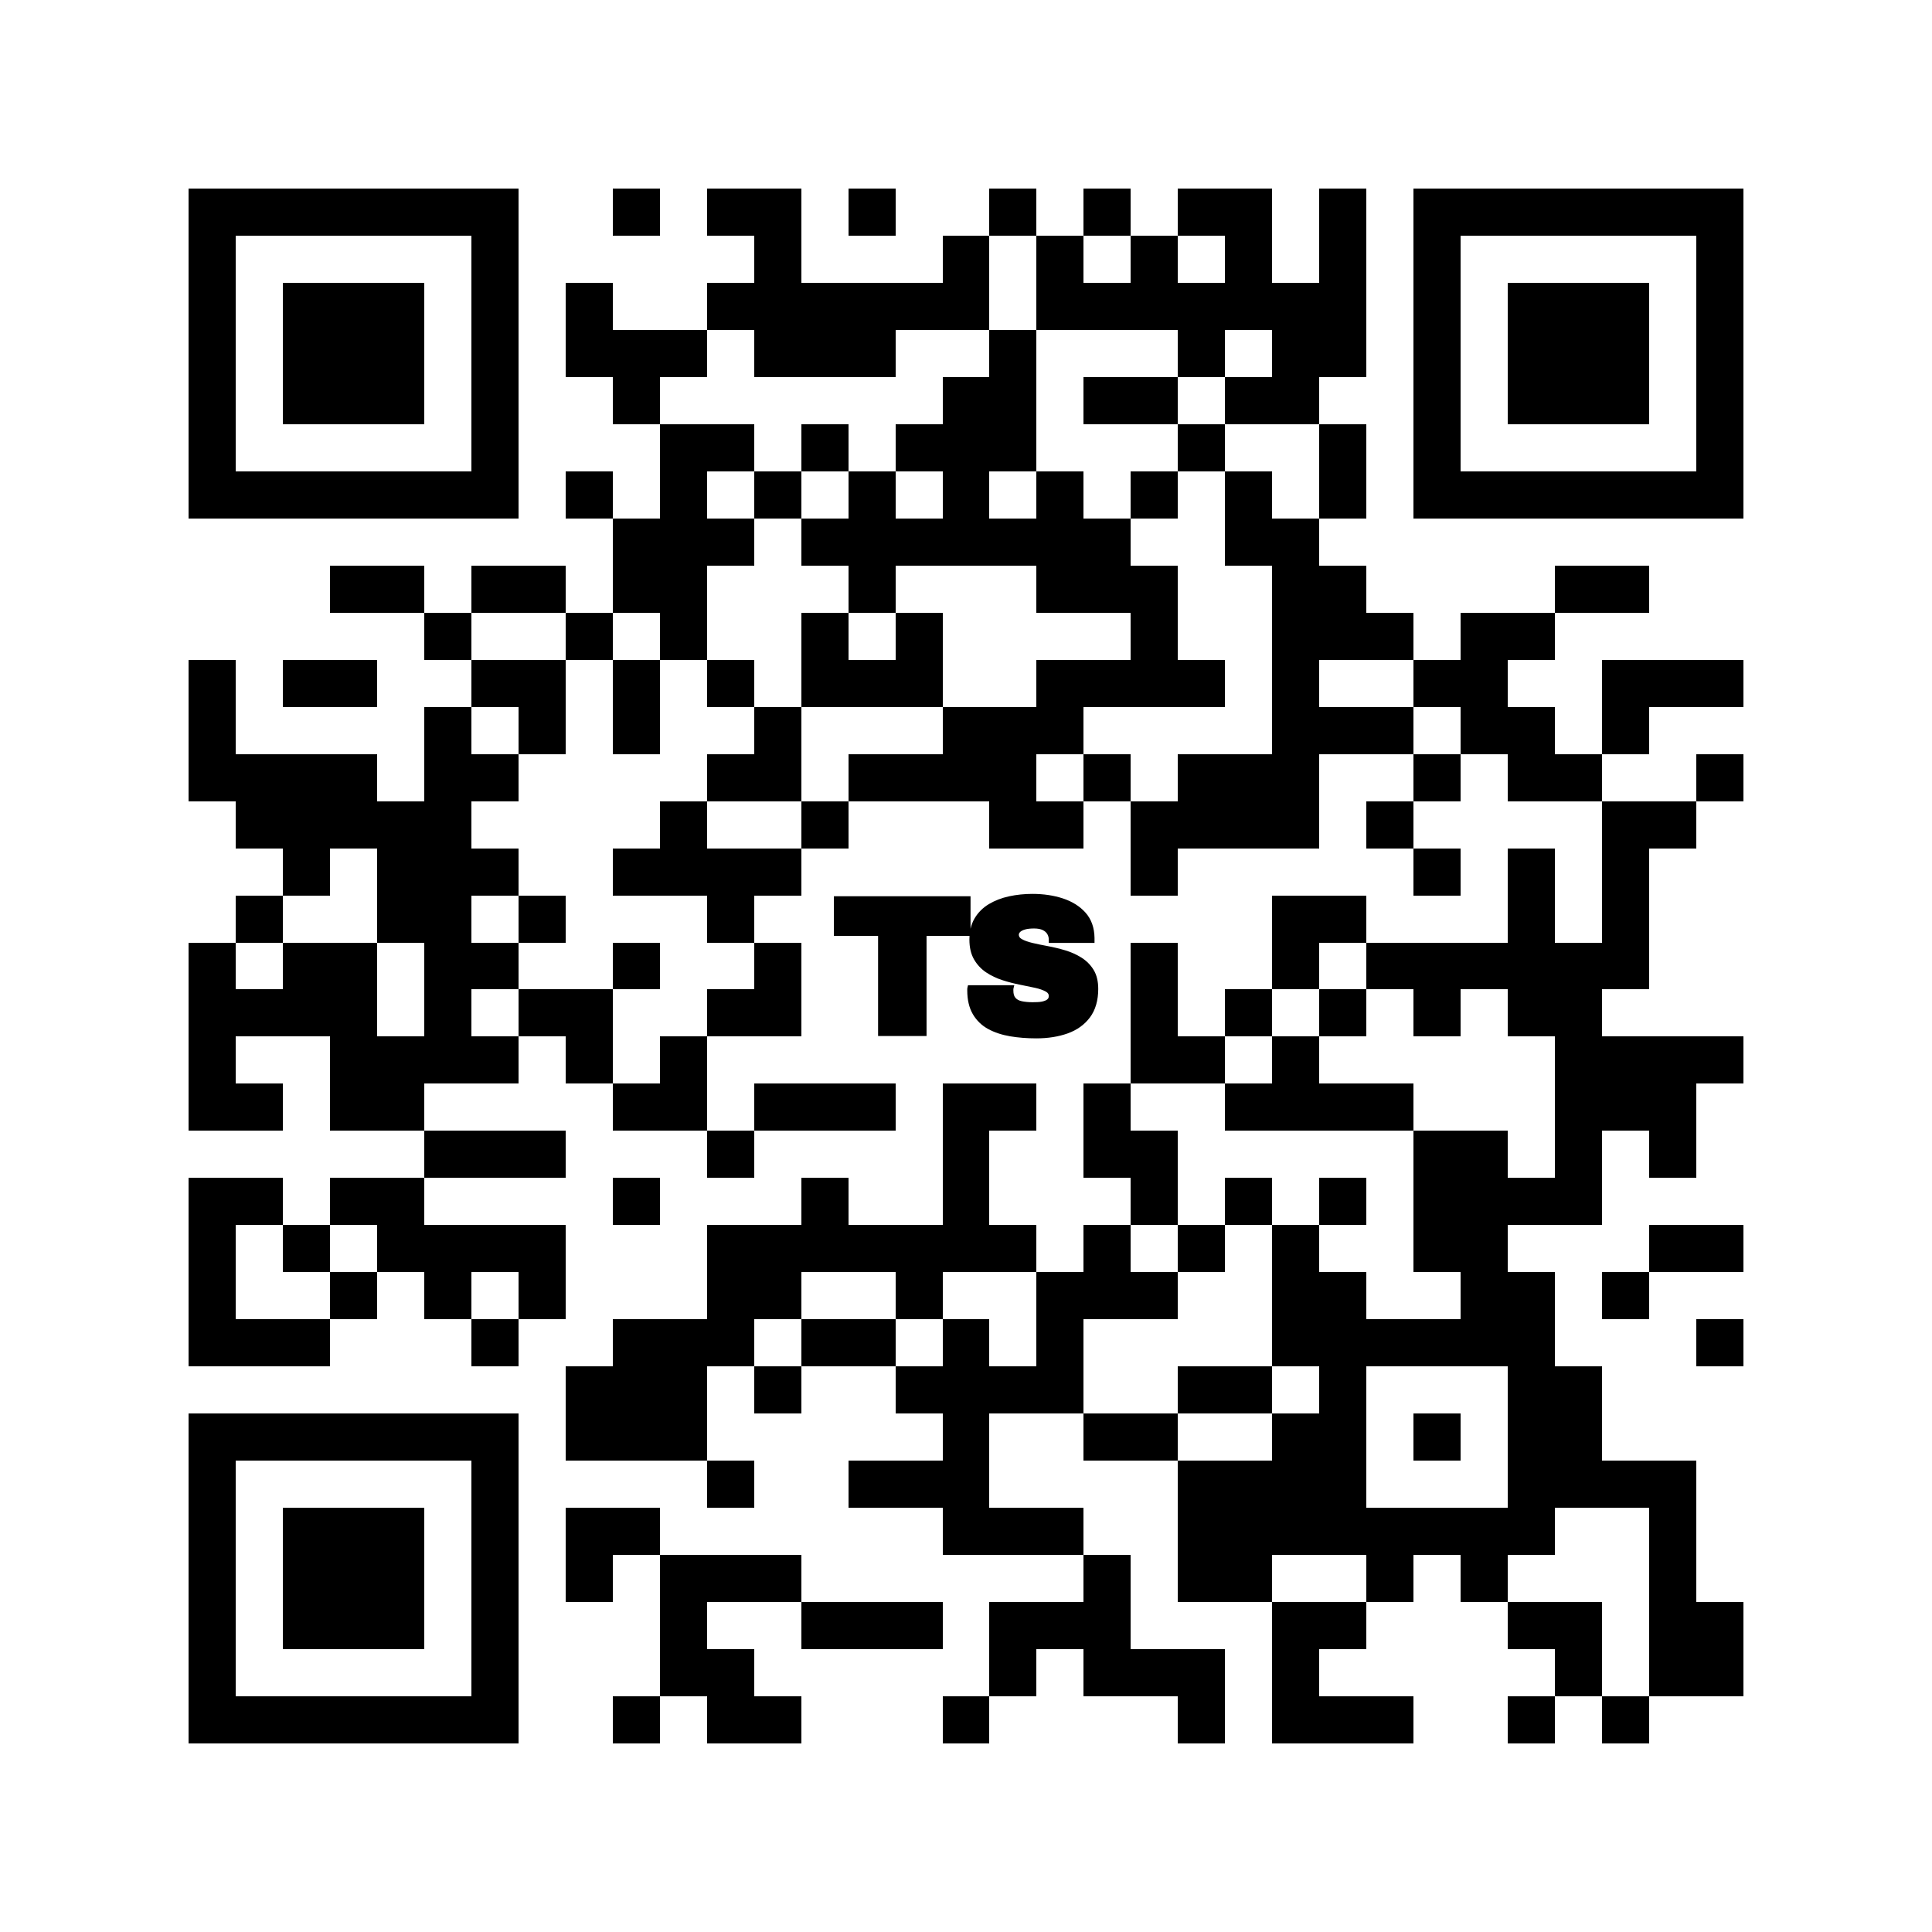
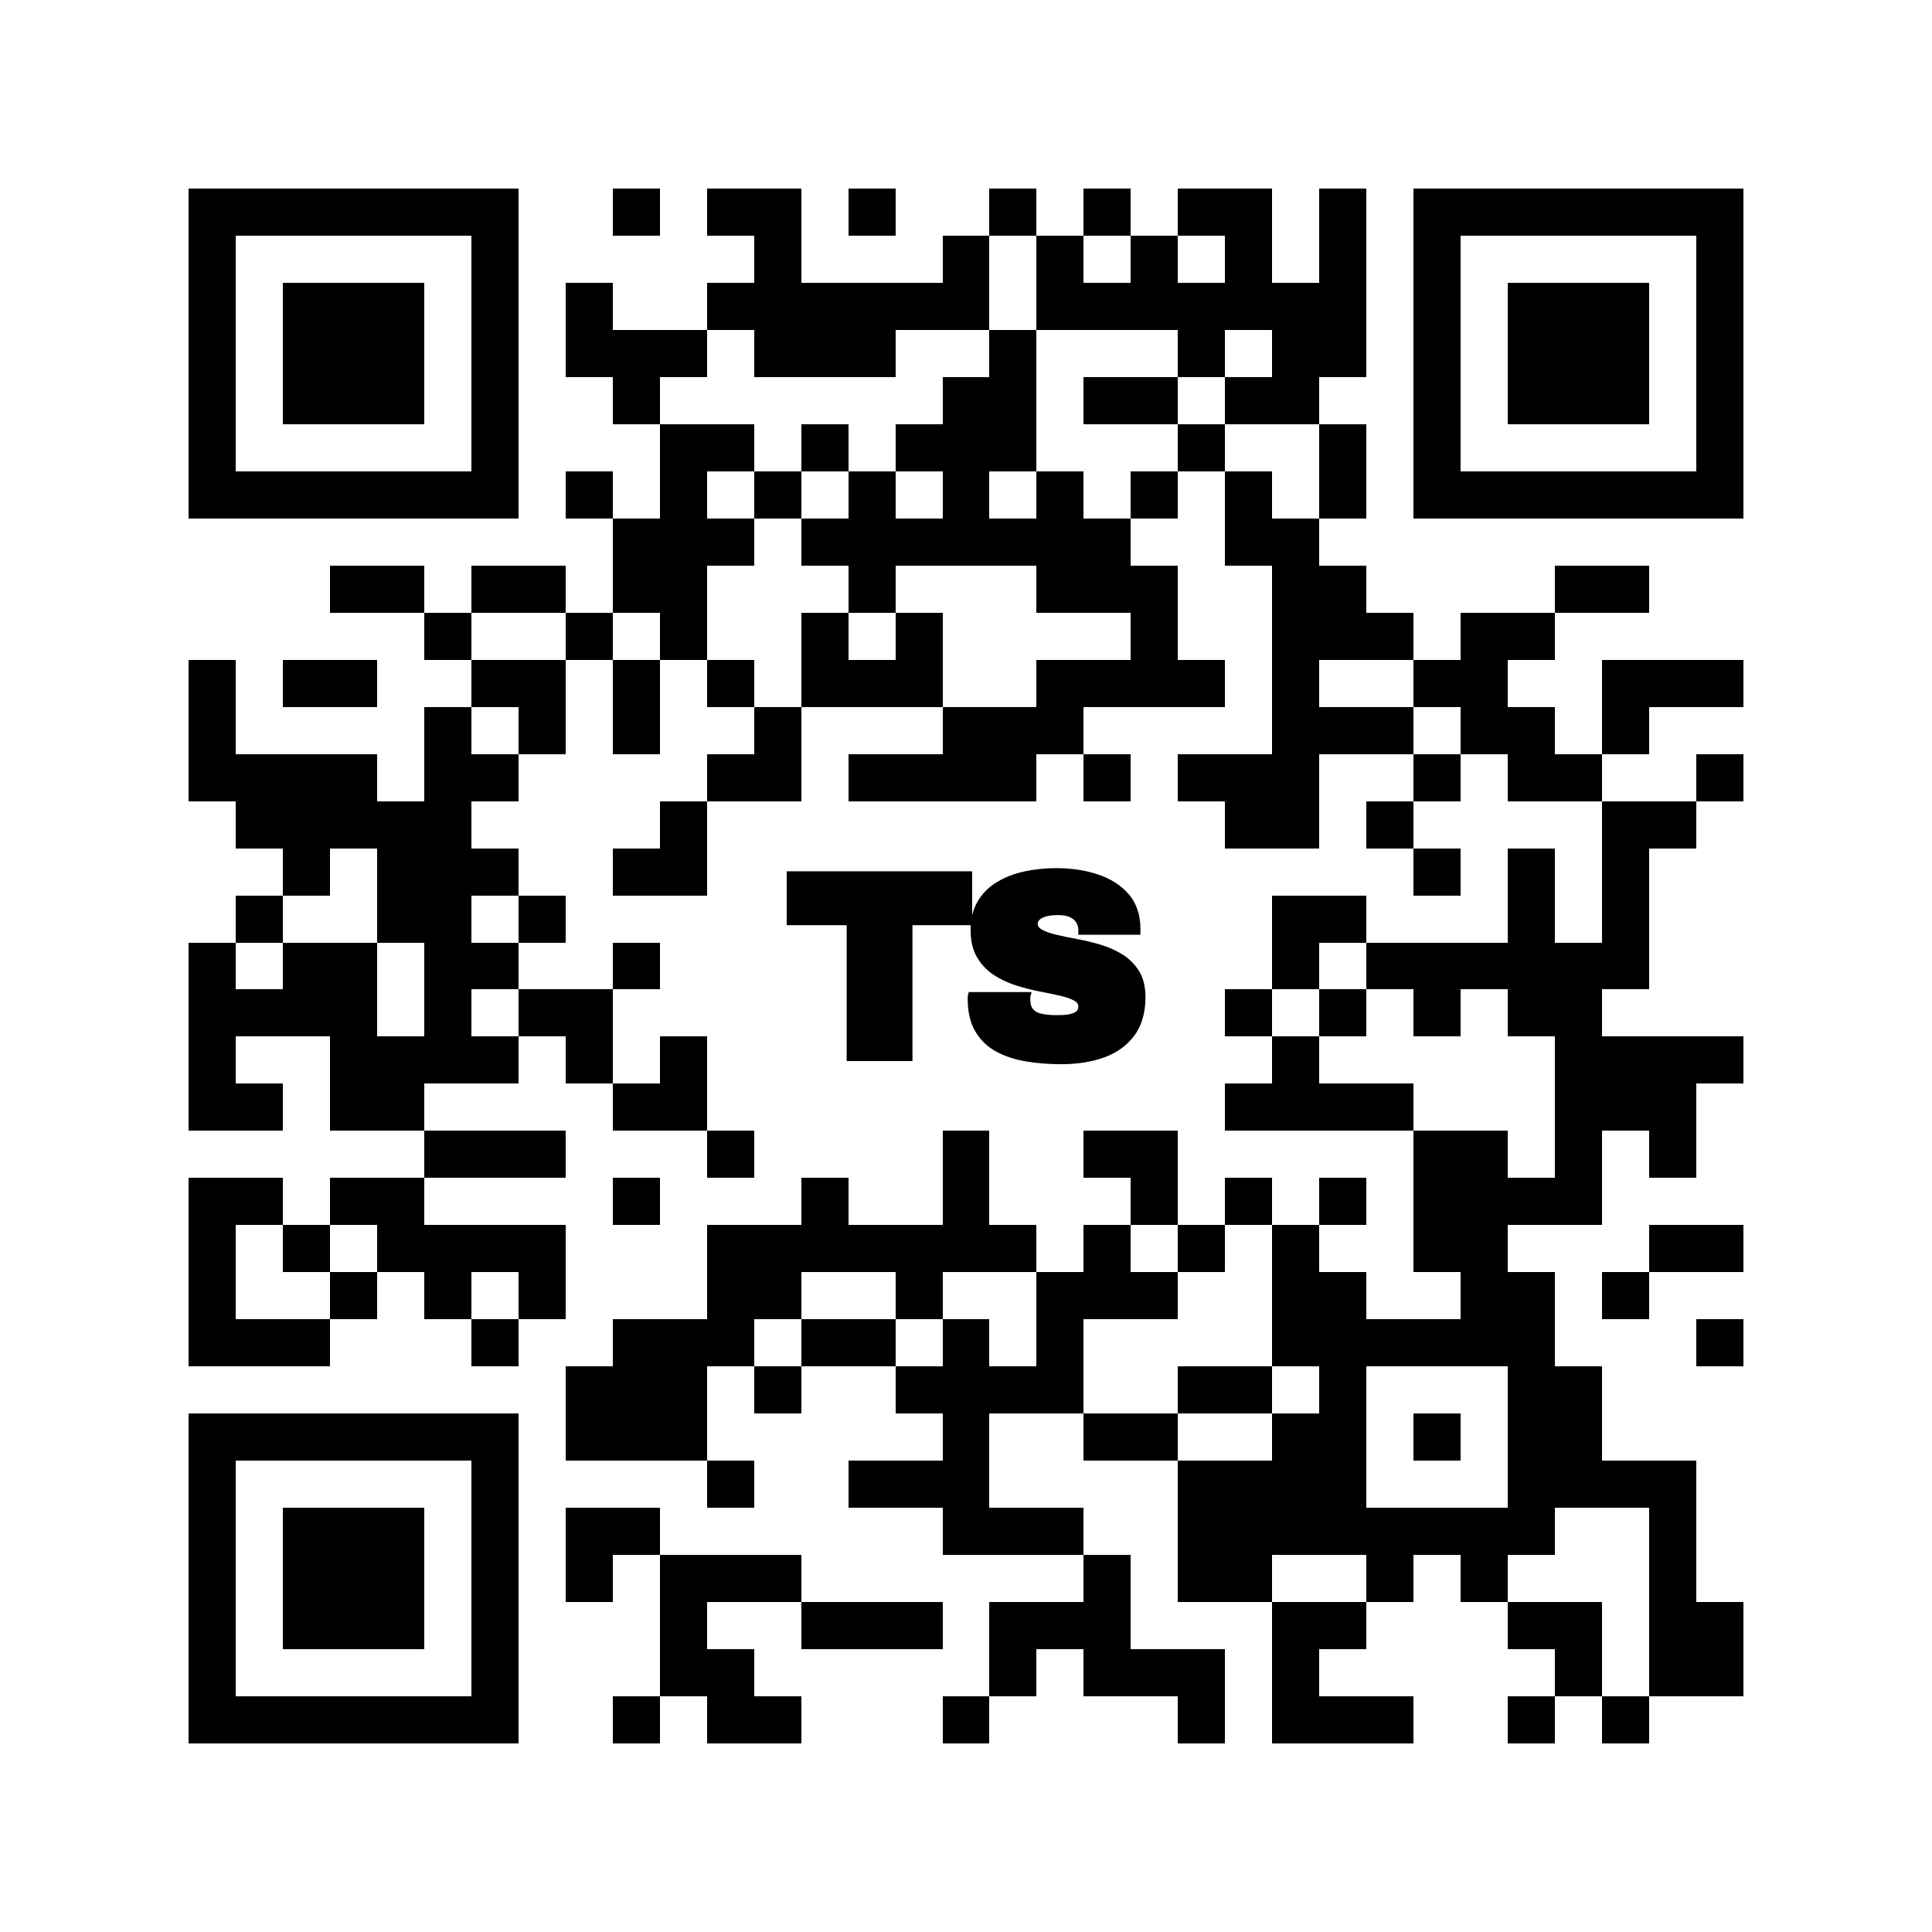
<svg xmlns="http://www.w3.org/2000/svg" viewBox="0 0 41 41" shape-rendering="crispEdges">
  <rect width="41" height="41" fill="#fff" />
-   <path d="M4 4h7v1h-7zM13 4h1v1h-1zM15 4h2v1h-2zM18 4h1v1h-1zM21 4h1v1h-1zM23 4h1v1h-1zM25 4h2v1h-2zM28 4h1v1h-1zM30 4h7v1h-7zM4 5h1v1h-1zM10 5h1v1h-1zM16 5h1v1h-1zM20 5h1v1h-1zM22 5h1v1h-1zM24 5h1v1h-1zM26 5h1v1h-1zM28 5h1v1h-1zM30 5h1v1h-1zM36 5h1v1h-1zM4 6h1v1h-1zM6 6h3v1h-3zM10 6h1v1h-1zM12 6h1v1h-1zM15 6h6v1h-6zM22 6h7v1h-7zM30 6h1v1h-1zM32 6h3v1h-3zM36 6h1v1h-1zM4 7h1v1h-1zM6 7h3v1h-3zM10 7h1v1h-1zM12 7h3v1h-3zM16 7h3v1h-3zM21 7h1v1h-1zM25 7h1v1h-1zM27 7h2v1h-2zM30 7h1v1h-1zM32 7h3v1h-3zM36 7h1v1h-1zM4 8h1v1h-1zM6 8h3v1h-3zM10 8h1v1h-1zM13 8h1v1h-1zM20 8h2v1h-2zM23 8h2v1h-2zM26 8h2v1h-2zM30 8h1v1h-1zM32 8h3v1h-3zM36 8h1v1h-1zM4 9h1v1h-1zM10 9h1v1h-1zM14 9h2v1h-2zM17 9h1v1h-1zM19 9h3v1h-3zM25 9h1v1h-1zM28 9h1v1h-1zM30 9h1v1h-1zM36 9h1v1h-1zM4 10h7v1h-7zM12 10h1v1h-1zM14 10h1v1h-1zM16 10h1v1h-1zM18 10h1v1h-1zM20 10h1v1h-1zM22 10h1v1h-1zM24 10h1v1h-1zM26 10h1v1h-1zM28 10h1v1h-1zM30 10h7v1h-7zM13 11h3v1h-3zM17 11h7v1h-7zM26 11h2v1h-2zM7 12h2v1h-2zM10 12h2v1h-2zM13 12h2v1h-2zM18 12h1v1h-1zM22 12h3v1h-3zM27 12h2v1h-2zM33 12h2v1h-2zM9 13h1v1h-1zM12 13h1v1h-1zM14 13h1v1h-1zM17 13h1v1h-1zM19 13h1v1h-1zM24 13h1v1h-1zM27 13h3v1h-3zM31 13h2v1h-2zM4 14h1v1h-1zM6 14h2v1h-2zM10 14h2v1h-2zM13 14h1v1h-1zM15 14h1v1h-1zM17 14h3v1h-3zM22 14h4v1h-4zM27 14h1v1h-1zM30 14h2v1h-2zM34 14h3v1h-3zM4 15h1v1h-1zM9 15h1v1h-1zM11 15h1v1h-1zM13 15h1v1h-1zM16 15h1v1h-1zM20 15h3v1h-3zM27 15h3v1h-3zM31 15h2v1h-2zM34 15h1v1h-1zM4 16h4v1h-4zM9 16h2v1h-2zM15 16h2v1h-2zM18 16h4v1h-4zM23 16h1v1h-1zM25 16h3v1h-3zM30 16h1v1h-1zM32 16h2v1h-2zM36 16h1v1h-1zM5 17h5v1h-5zM14 17h1v1h-1zM17 17h1v1h-1zM21 17h2v1h-2zM24 17h4v1h-4zM29 17h1v1h-1zM34 17h2v1h-2zM6 18h1v1h-1zM8 18h3v1h-3zM13 18h4v1h-4zM24 18h1v1h-1zM30 18h1v1h-1zM32 18h1v1h-1zM34 18h1v1h-1zM5 19h1v1h-1zM8 19h2v1h-2zM11 19h1v1h-1zM15 19h1v1h-1zM27 19h2v1h-2zM32 19h1v1h-1zM34 19h1v1h-1zM4 20h1v1h-1zM6 20h2v1h-2zM9 20h2v1h-2zM13 20h1v1h-1zM16 20h1v1h-1zM24 20h1v1h-1zM27 20h1v1h-1zM29 20h6v1h-6zM4 21h4v1h-4zM9 21h1v1h-1zM11 21h2v1h-2zM15 21h2v1h-2zM24 21h1v1h-1zM26 21h1v1h-1zM28 21h1v1h-1zM30 21h1v1h-1zM32 21h2v1h-2zM4 22h1v1h-1zM7 22h4v1h-4zM12 22h1v1h-1zM14 22h1v1h-1zM24 22h2v1h-2zM27 22h1v1h-1zM33 22h4v1h-4zM4 23h2v1h-2zM7 23h2v1h-2zM13 23h2v1h-2zM16 23h3v1h-3zM20 23h2v1h-2zM23 23h1v1h-1zM26 23h4v1h-4zM33 23h3v1h-3zM9 24h3v1h-3zM15 24h1v1h-1zM20 24h1v1h-1zM23 24h2v1h-2zM30 24h2v1h-2zM33 24h1v1h-1zM35 24h1v1h-1zM4 25h2v1h-2zM7 25h2v1h-2zM13 25h1v1h-1zM17 25h1v1h-1zM20 25h1v1h-1zM24 25h1v1h-1zM26 25h1v1h-1zM28 25h1v1h-1zM30 25h4v1h-4zM4 26h1v1h-1zM6 26h1v1h-1zM8 26h4v1h-4zM15 26h7v1h-7zM23 26h1v1h-1zM25 26h1v1h-1zM27 26h1v1h-1zM30 26h2v1h-2zM35 26h2v1h-2zM4 27h1v1h-1zM7 27h1v1h-1zM9 27h1v1h-1zM11 27h1v1h-1zM15 27h2v1h-2zM19 27h1v1h-1zM22 27h3v1h-3zM27 27h2v1h-2zM31 27h2v1h-2zM34 27h1v1h-1zM4 28h3v1h-3zM10 28h1v1h-1zM13 28h3v1h-3zM17 28h2v1h-2zM20 28h1v1h-1zM22 28h1v1h-1zM27 28h6v1h-6zM36 28h1v1h-1zM12 29h3v1h-3zM16 29h1v1h-1zM19 29h4v1h-4zM25 29h2v1h-2zM28 29h1v1h-1zM32 29h2v1h-2zM4 30h7v1h-7zM12 30h3v1h-3zM20 30h1v1h-1zM23 30h2v1h-2zM27 30h2v1h-2zM30 30h1v1h-1zM32 30h2v1h-2zM4 31h1v1h-1zM10 31h1v1h-1zM15 31h1v1h-1zM18 31h3v1h-3zM25 31h4v1h-4zM32 31h4v1h-4zM4 32h1v1h-1zM6 32h3v1h-3zM10 32h1v1h-1zM12 32h2v1h-2zM20 32h3v1h-3zM25 32h8v1h-8zM35 32h1v1h-1zM4 33h1v1h-1zM6 33h3v1h-3zM10 33h1v1h-1zM12 33h1v1h-1zM14 33h3v1h-3zM23 33h1v1h-1zM25 33h2v1h-2zM29 33h1v1h-1zM31 33h1v1h-1zM35 33h1v1h-1zM4 34h1v1h-1zM6 34h3v1h-3zM10 34h1v1h-1zM14 34h1v1h-1zM17 34h3v1h-3zM21 34h3v1h-3zM27 34h2v1h-2zM32 34h2v1h-2zM35 34h2v1h-2zM4 35h1v1h-1zM10 35h1v1h-1zM14 35h2v1h-2zM21 35h1v1h-1zM23 35h3v1h-3zM27 35h1v1h-1zM33 35h1v1h-1zM35 35h2v1h-2zM4 36h7v1h-7zM13 36h1v1h-1zM15 36h2v1h-2zM20 36h1v1h-1zM25 36h1v1h-1zM27 36h3v1h-3zM32 36h1v1h-1zM34 36h1v1h-1z" fill="#000" />
-   <g transform="translate(20.5 20.5) scale(0.010163) translate(-594.5 -587.5)" fill="#000" shape-rendering="geometricPrecision">
+   <path d="M4 4h7v1h-7zM13 4h1v1h-1zM15 4h2v1h-2zM18 4h1v1h-1zM21 4h1v1h-1zM23 4h1v1h-1zM25 4h2v1h-2zM28 4h1v1h-1zM30 4h7v1h-7zM4 5h1v1h-1zM10 5h1v1h-1zM16 5h1v1h-1zM20 5h1v1h-1zM22 5h1v1h-1zM24 5h1v1h-1zM26 5h1v1h-1zM28 5h1v1h-1zM30 5h1v1h-1zM36 5h1v1h-1zM4 6h1v1h-1zM6 6h3v1h-3zM10 6h1v1h-1zM12 6h1v1h-1zM15 6h6v1h-6zM22 6h7v1h-7zM30 6h1v1h-1zM32 6h3v1h-3zM36 6h1v1h-1zM4 7h1v1h-1zM6 7h3v1h-3zM10 7h1v1h-1zM12 7h3v1h-3zM16 7h3v1h-3zM21 7h1v1h-1zM25 7h1v1h-1zM27 7h2v1h-2zM30 7h1v1h-1zM32 7h3v1h-3zM36 7h1v1h-1zM4 8h1v1h-1zM6 8h3v1h-3zM10 8h1v1h-1zM13 8h1v1h-1zM20 8h2v1h-2zM23 8h2v1h-2zM26 8h2v1h-2zM30 8h1v1h-1zM32 8h3v1h-3zM36 8h1v1h-1zM4 9h1v1h-1zM10 9h1v1h-1zM14 9h2v1h-2zM17 9h1v1h-1zM19 9h3v1h-3zM25 9h1v1h-1zM28 9h1v1h-1zM30 9h1v1h-1zM36 9h1v1h-1zM4 10h7v1h-7zM12 10h1v1h-1zM14 10h1v1h-1zM16 10h1v1h-1zM18 10h1v1h-1zM20 10h1v1h-1zM22 10h1v1h-1zM24 10h1v1h-1zM26 10h1v1h-1zM28 10h1v1h-1zM30 10h7v1h-7zM13 11h3v1h-3zM17 11h7v1h-7zM26 11h2v1h-2zM7 12h2v1h-2zM10 12h2v1h-2zM13 12h2v1h-2zM18 12h1v1h-1zM22 12h3v1h-3zM27 12h2v1h-2zM33 12h2v1h-2zM9 13h1v1h-1zM12 13h1v1h-1zM14 13h1v1h-1zM17 13h1v1h-1zM19 13h1v1h-1zM24 13h1v1h-1zM27 13h3v1h-3zM31 13h2v1h-2zM4 14h1v1h-1zM6 14h2v1h-2zM10 14h2v1h-2zM13 14h1v1h-1zM15 14h1v1h-1zM17 14h3v1h-3zM22 14h4v1h-4zM27 14h1v1h-1zM30 14h2v1h-2zM34 14h3v1h-3zM4 15h1v1h-1zM9 15h1v1h-1zM11 15h1v1h-1zM13 15h1v1h-1zM16 15h1v1h-1zM20 15h3v1h-3zM27 15h3v1h-3zM31 15h2v1h-2zM34 15h1v1h-1zM4 16h4v1h-4zM9 16h2v1h-2zM15 16h2v1h-2zM18 16h4v1h-4zM23 16h1v1h-1zM25 16h3v1h-3zM30 16h1v1h-1zM32 16h2v1h-2zM36 16h1v1h-1zM5 17h5v1h-5zM14 17h1v1h-1zM26 17h2v1h-2zM29 17h1v1h-1zM34 17h2v1h-2zM6 18h1v1h-1zM8 18h3v1h-3zM13 18h2v1h-2zM30 18h1v1h-1zM32 18h1v1h-1zM34 18h1v1h-1zM5 19h1v1h-1zM8 19h2v1h-2zM11 19h1v1h-1zM27 19h2v1h-2zM32 19h1v1h-1zM34 19h1v1h-1zM4 20h1v1h-1zM6 20h2v1h-2zM9 20h2v1h-2zM13 20h1v1h-1zM27 20h1v1h-1zM29 20h6v1h-6zM4 21h4v1h-4zM9 21h1v1h-1zM11 21h2v1h-2zM26 21h1v1h-1zM28 21h1v1h-1zM30 21h1v1h-1zM32 21h2v1h-2zM4 22h1v1h-1zM7 22h4v1h-4zM12 22h1v1h-1zM14 22h1v1h-1zM27 22h1v1h-1zM33 22h4v1h-4zM4 23h2v1h-2zM7 23h2v1h-2zM13 23h2v1h-2zM26 23h4v1h-4zM33 23h3v1h-3zM9 24h3v1h-3zM15 24h1v1h-1zM20 24h1v1h-1zM23 24h2v1h-2zM30 24h2v1h-2zM33 24h1v1h-1zM35 24h1v1h-1zM4 25h2v1h-2zM7 25h2v1h-2zM13 25h1v1h-1zM17 25h1v1h-1zM20 25h1v1h-1zM24 25h1v1h-1zM26 25h1v1h-1zM28 25h1v1h-1zM30 25h4v1h-4zM4 26h1v1h-1zM6 26h1v1h-1zM8 26h4v1h-4zM15 26h7v1h-7zM23 26h1v1h-1zM25 26h1v1h-1zM27 26h1v1h-1zM30 26h2v1h-2zM35 26h2v1h-2zM4 27h1v1h-1zM7 27h1v1h-1zM9 27h1v1h-1zM11 27h1v1h-1zM15 27h2v1h-2zM19 27h1v1h-1zM22 27h3v1h-3zM27 27h2v1h-2zM31 27h2v1h-2zM34 27h1v1h-1zM4 28h3v1h-3zM10 28h1v1h-1zM13 28h3v1h-3zM17 28h2v1h-2zM20 28h1v1h-1zM22 28h1v1h-1zM27 28h6v1h-6zM36 28h1v1h-1zM12 29h3v1h-3zM16 29h1v1h-1zM19 29h4v1h-4zM25 29h2v1h-2zM28 29h1v1h-1zM32 29h2v1h-2zM4 30h7v1h-7zM12 30h3v1h-3zM20 30h1v1h-1zM23 30h2v1h-2zM27 30h2v1h-2zM30 30h1v1h-1zM32 30h2v1h-2zM4 31h1v1h-1zM10 31h1v1h-1zM15 31h1v1h-1zM18 31h3v1h-3zM25 31h4v1h-4zM32 31h4v1h-4zM4 32h1v1h-1zM6 32h3v1h-3zM10 32h1v1h-1zM12 32h2v1h-2zM20 32h3v1h-3zM25 32h8v1h-8zM35 32h1v1h-1zM4 33h1v1h-1zM6 33h3v1h-3zM10 33h1v1h-1zM12 33h1v1h-1zM14 33h3v1h-3zM23 33h1v1h-1zM25 33h2v1h-2zM29 33h1v1h-1zM31 33h1v1h-1zM35 33h1v1h-1zM4 34h1v1h-1zM6 34h3v1h-3zM10 34h1v1h-1zM14 34h1v1h-1zM17 34h3v1h-3zM21 34h3v1h-3zM27 34h2v1h-2zM32 34h2v1h-2zM35 34h2v1h-2zM4 35h1v1h-1zM10 35h1v1h-1zM14 35h2v1h-2zM21 35h1v1h-1zM23 35h3v1h-3zM27 35h1v1h-1zM33 35h1v1h-1zM35 35h2v1h-2zM4 36h7v1h-7zM13 36h1v1h-1zM15 36h2v1h-2zM20 36h1v1h-1zM25 36h1v1h-1zM27 36h3v1h-3zM32 36h1v1h-1zM34 36h1v1h-1z" fill="#000" />
+   <g transform="translate(20.5 20.5) scale(0.013793) translate(-594.5 -587.5)" fill="#000" shape-rendering="geometricPrecision">
    <path d="M870.63,635.11c0,24.25-5.82,44.3-17.23,59.63-11.34,15.25-27.03,26.52-46.64,33.54-19.17,6.84-41.15,10.32-65.33,10.32-19.53,0-38.04-1.46-55.02-4.35-17.3-2.96-32.7-8.12-45.83-15.29-13.46-7.39-24.22-17.85-31.9-31.06-7.68-13.17-11.56-29.81-11.56-49.49v-2.27c0-1.43.18-2.89.58-4.39l1.02-4.13h96.64l-1.72,6.8c-.15.66-.22,1.24-.22,1.72v2.67c0,6.77,1.46,11.85,4.35,15.14,3.04,3.51,7.35,5.82,13.13,7.06,6.55,1.39,14.05,2.12,22.31,2.12,3.22,0,6.62-.07,10.21-.22,3.4-.11,6.66-.48,9.77-1.1,2.93-.62,5.67-1.5,8.12-2.63,1.98-.99,3.51-2.2,4.61-3.73.95-1.35,1.43-3.26,1.43-5.63s-.7-5.78-6.22-8.89c-5.49-3.11-12.95-5.74-22.13-7.79-9.62-2.12-20.49-4.39-32.34-6.69-11.96-2.34-24.14-5.49-36.14-9.36-12.25-3.95-23.63-9.4-33.84-16.17-10.46-6.99-18.98-16.09-25.39-27.14-6.44-11.12-9.69-25.09-9.69-41.52,0-2.56.07-5.08.26-7.57h-89.73v209.02h-101.22v-209.02h-92.25v-82.85h285.32v67.89c1.83-8.05,4.72-15.36,8.6-21.91,7.21-12.18,17.27-22.13,29.85-29.67,12.33-7.35,26.48-12.8,42.1-16.17,15.4-3.33,31.79-5.05,48.69-5.05,23.08,0,44.48,3.18,63.58,9.47,19.5,6.4,35.41,16.42,47.3,29.74,12.14,13.61,18.47,31.35,18.76,52.75v10.46h-95.51v-7.1c0-3.99-.95-7.64-2.96-11.19-1.94-3.44-5.01-6.18-9.36-8.45-4.5-2.27-10.72-3.44-18.51-3.44s-14.05.73-19.1,2.19c-4.61,1.35-7.97,3.15-9.99,5.27-1.76,1.83-2.6,3.58-2.6,5.41,0,2.67.69,6.18,6.22,9.29,5.49,3.15,12.99,5.85,22.2,8.01,9.62,2.27,20.49,4.54,32.23,6.69,11.93,2.2,24.07,5.12,36.07,8.71,12.25,3.66,23.63,8.74,33.8,15.11,10.46,6.55,19.02,15.07,25.42,25.42,6.51,10.5,9.84,23.92,9.84,39.84Z" />
  </g>
</svg>
